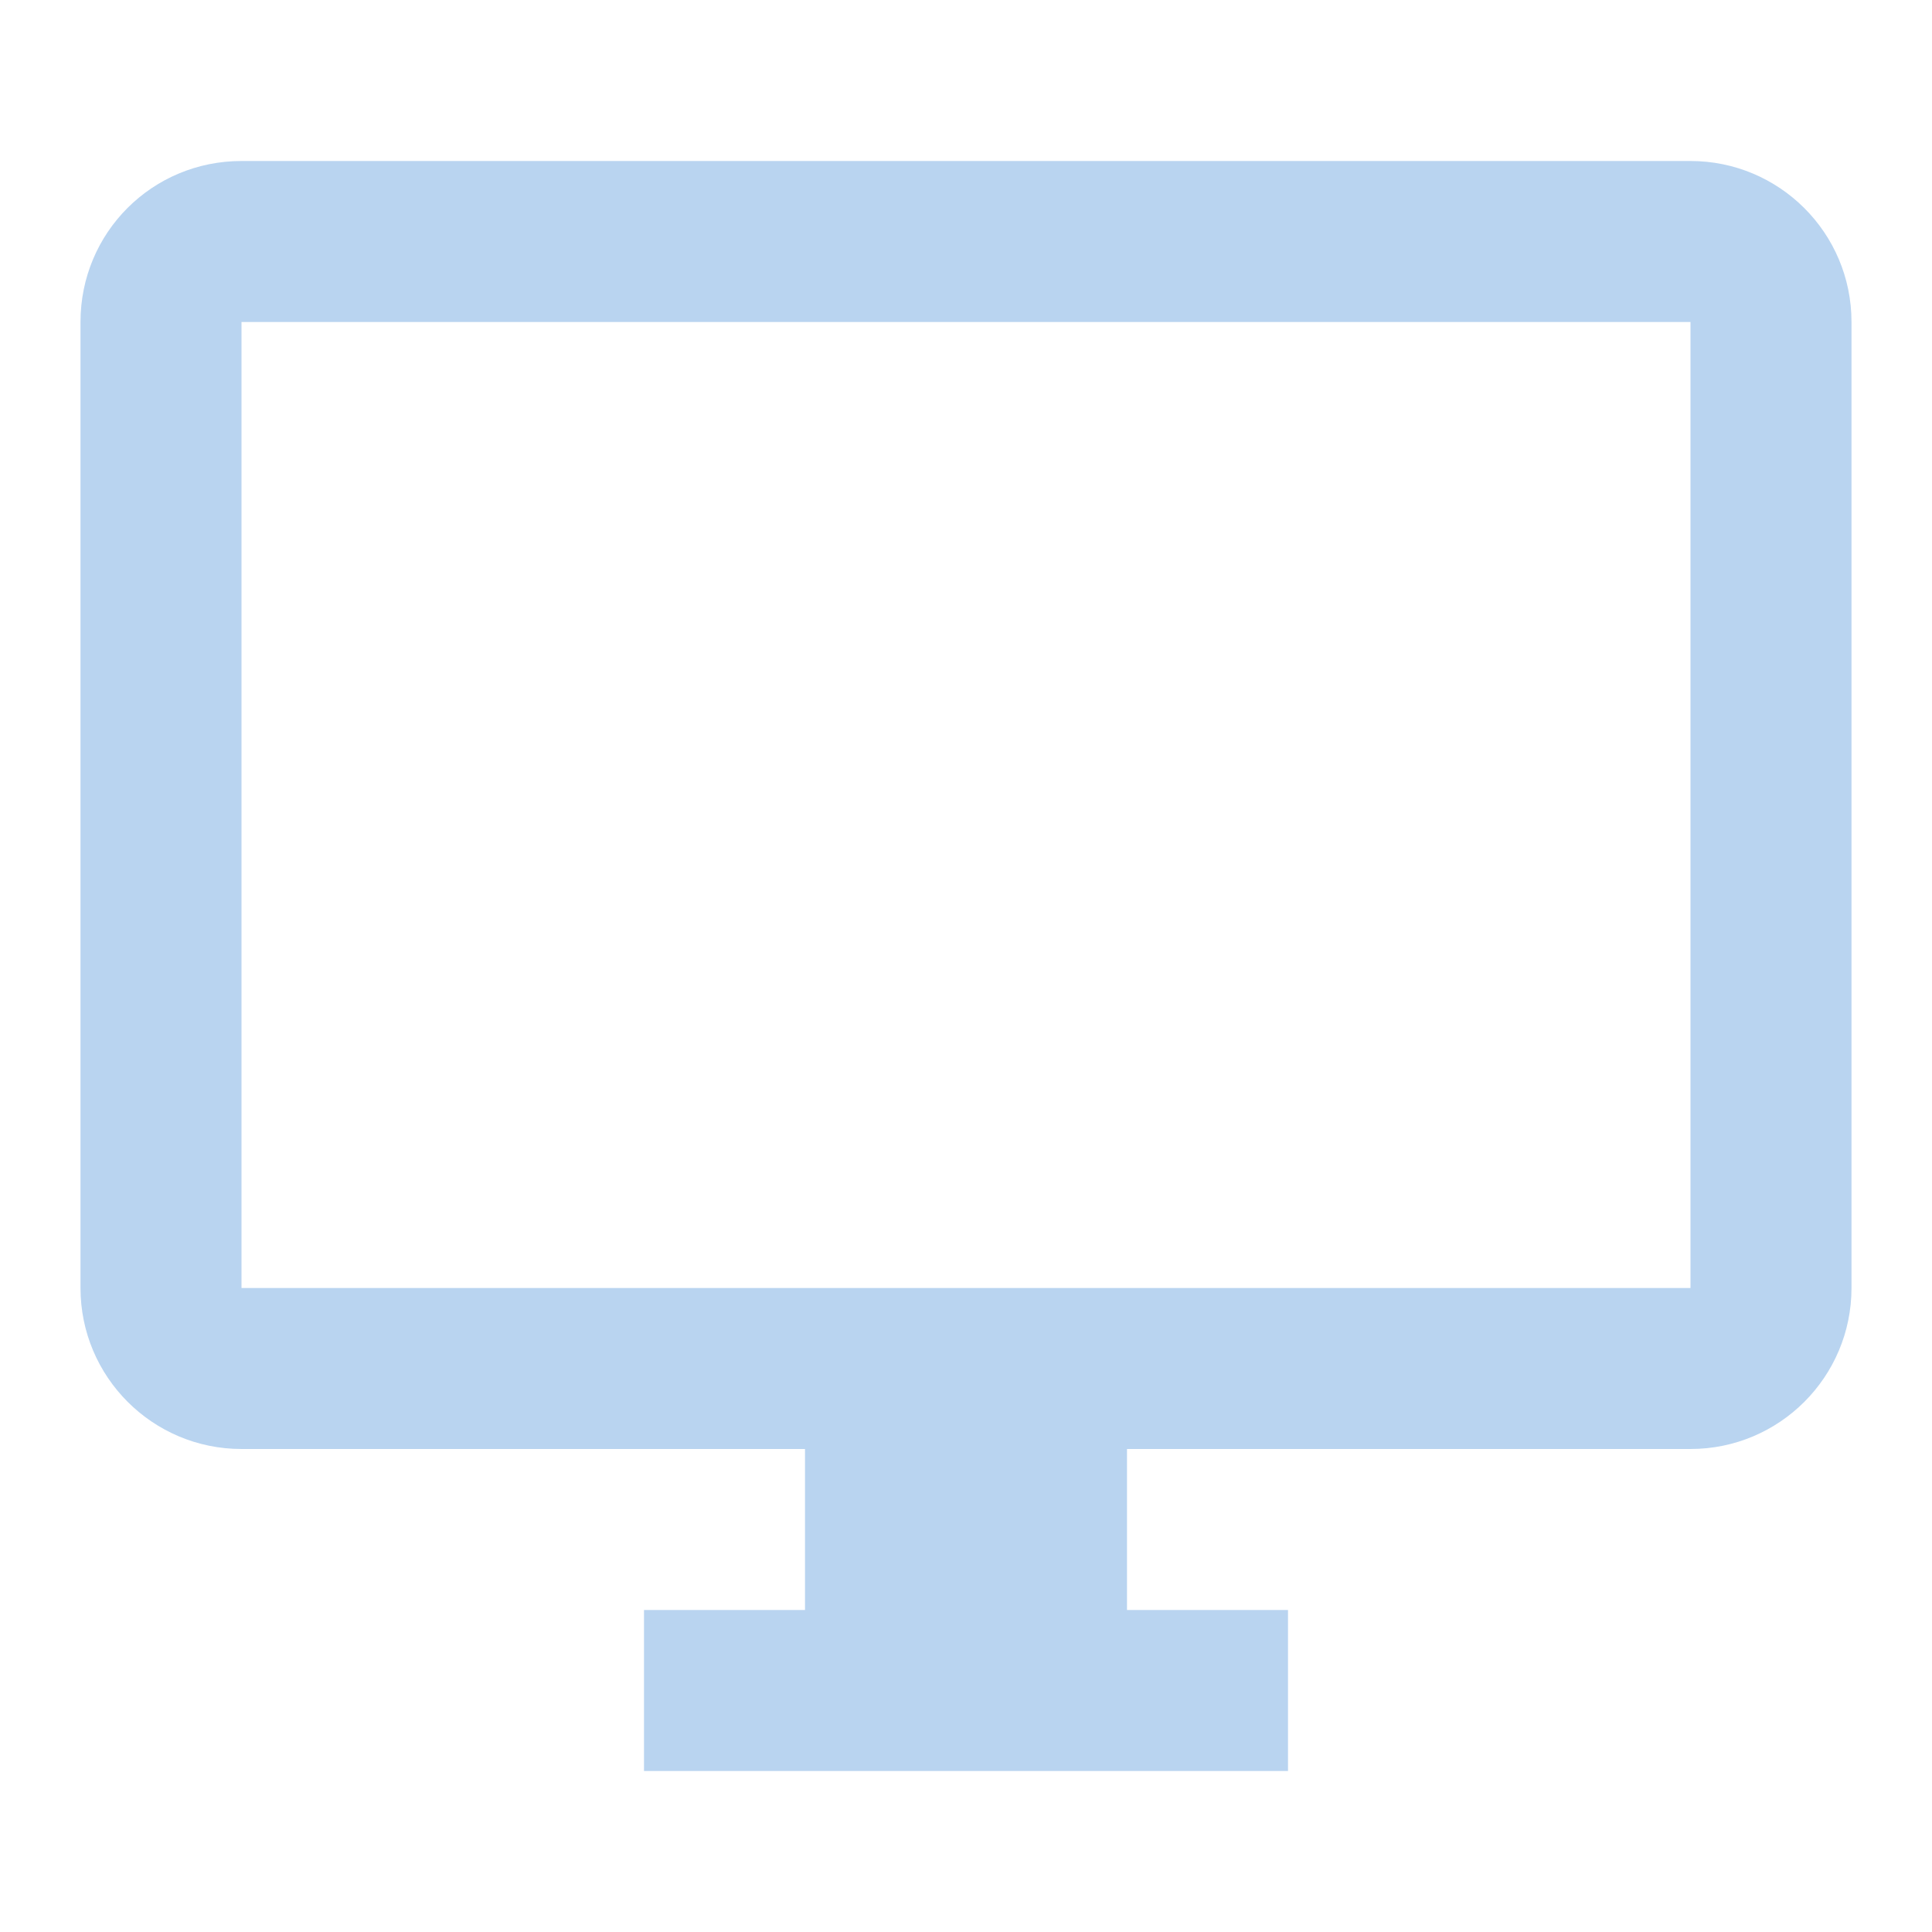
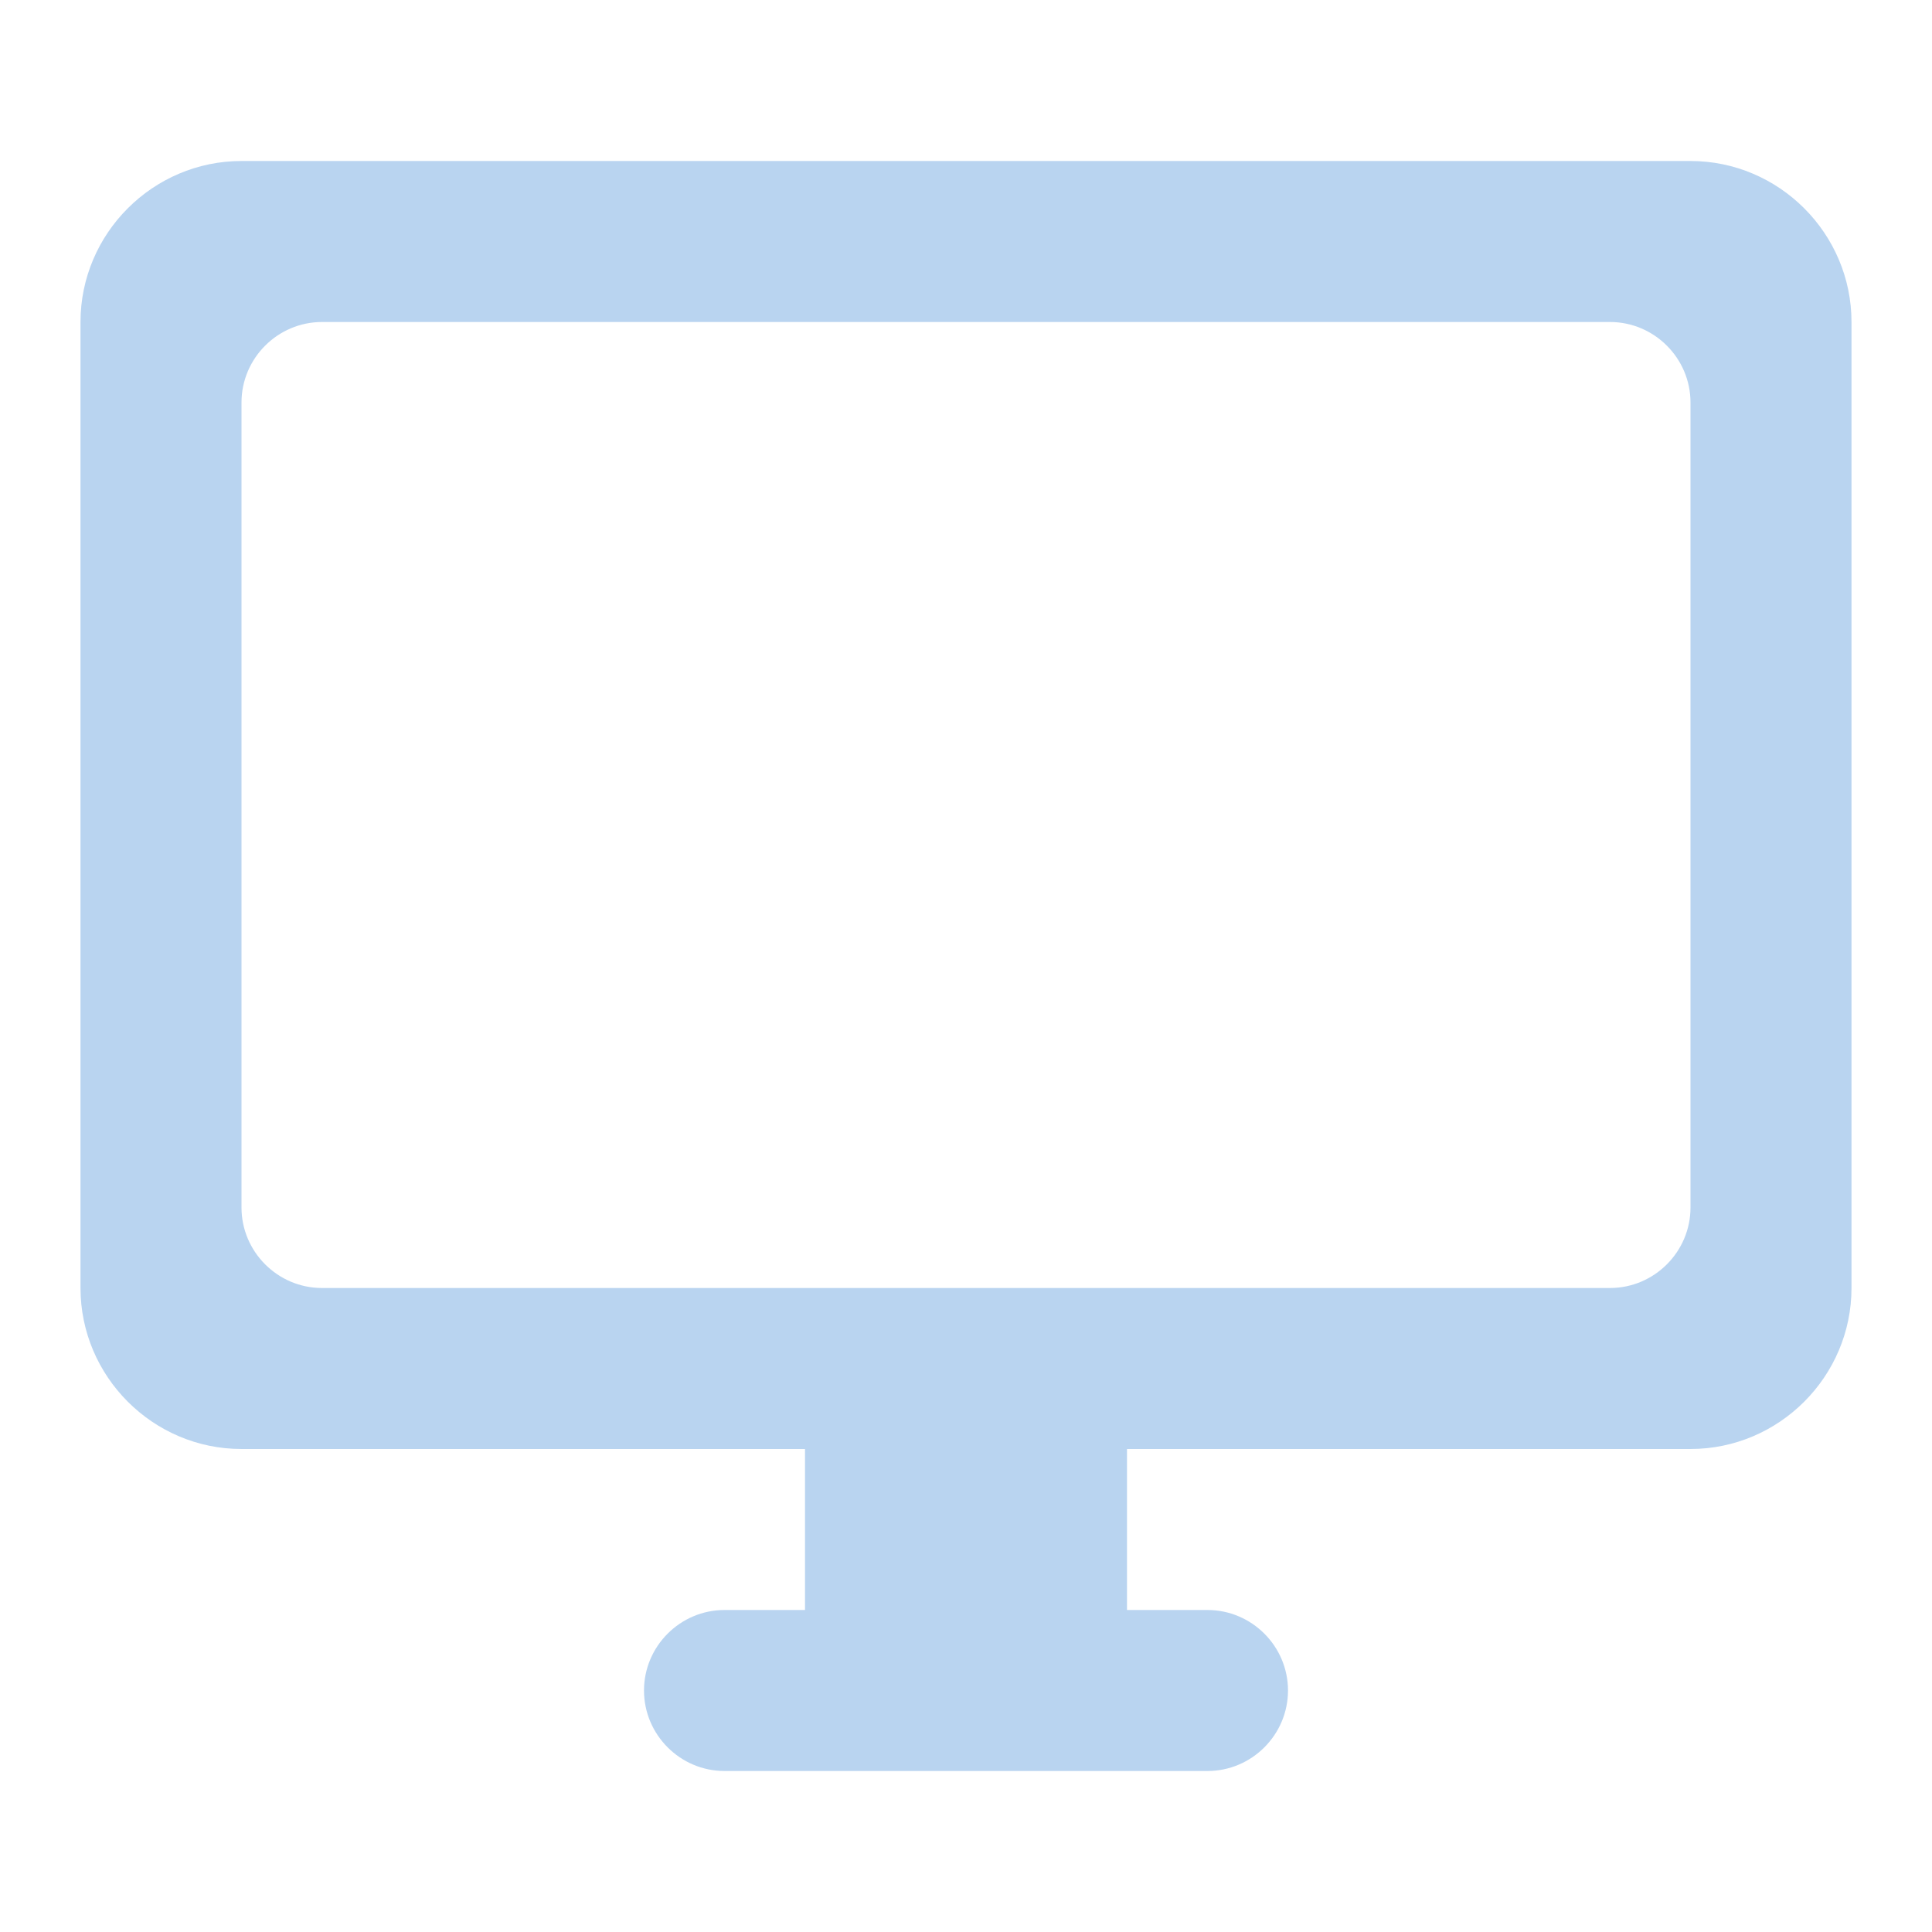
- <svg xmlns="http://www.w3.org/2000/svg" version="1.1" id="mdi-monitor" width="24" height="24" viewBox="0 0 24 24">
-   <path fill="#B9D4F0" d="M21,16H3V4H21M21,2H3C1.89,2 1,2.89 1,4V16A2,2 0 0,0 3,18H10V20H8V22H16V20H14V18H21A2,2 0 0,0 23,16V4C23,2.89 22.1,2 21,2Z" />
+ <svg xmlns="http://www.w3.org/2000/svg" height="24" viewBox="0 0 24 24" width="24">
+   <path fill="#B9D4F0" d="M21 2H3c-1.1 0-2 .9-2 2v12c0 1.1.9 2 2 2h7v2H9c-.55 0-1 .45-1 1s.45 1 1 1h6c.55 0 1-.45 1-1s-.45-1-1-1h-1v-2h7c1.1 0 2-.9 2-2V4c0-1.1-.9-2-2-2zm-1 14H4c-.55 0-1-.45-1-1V5c0-.55.45-1 1-1h16c.55 0 1 .45 1 1v10c0 .55-.45 1-1 1z" />
</svg>
